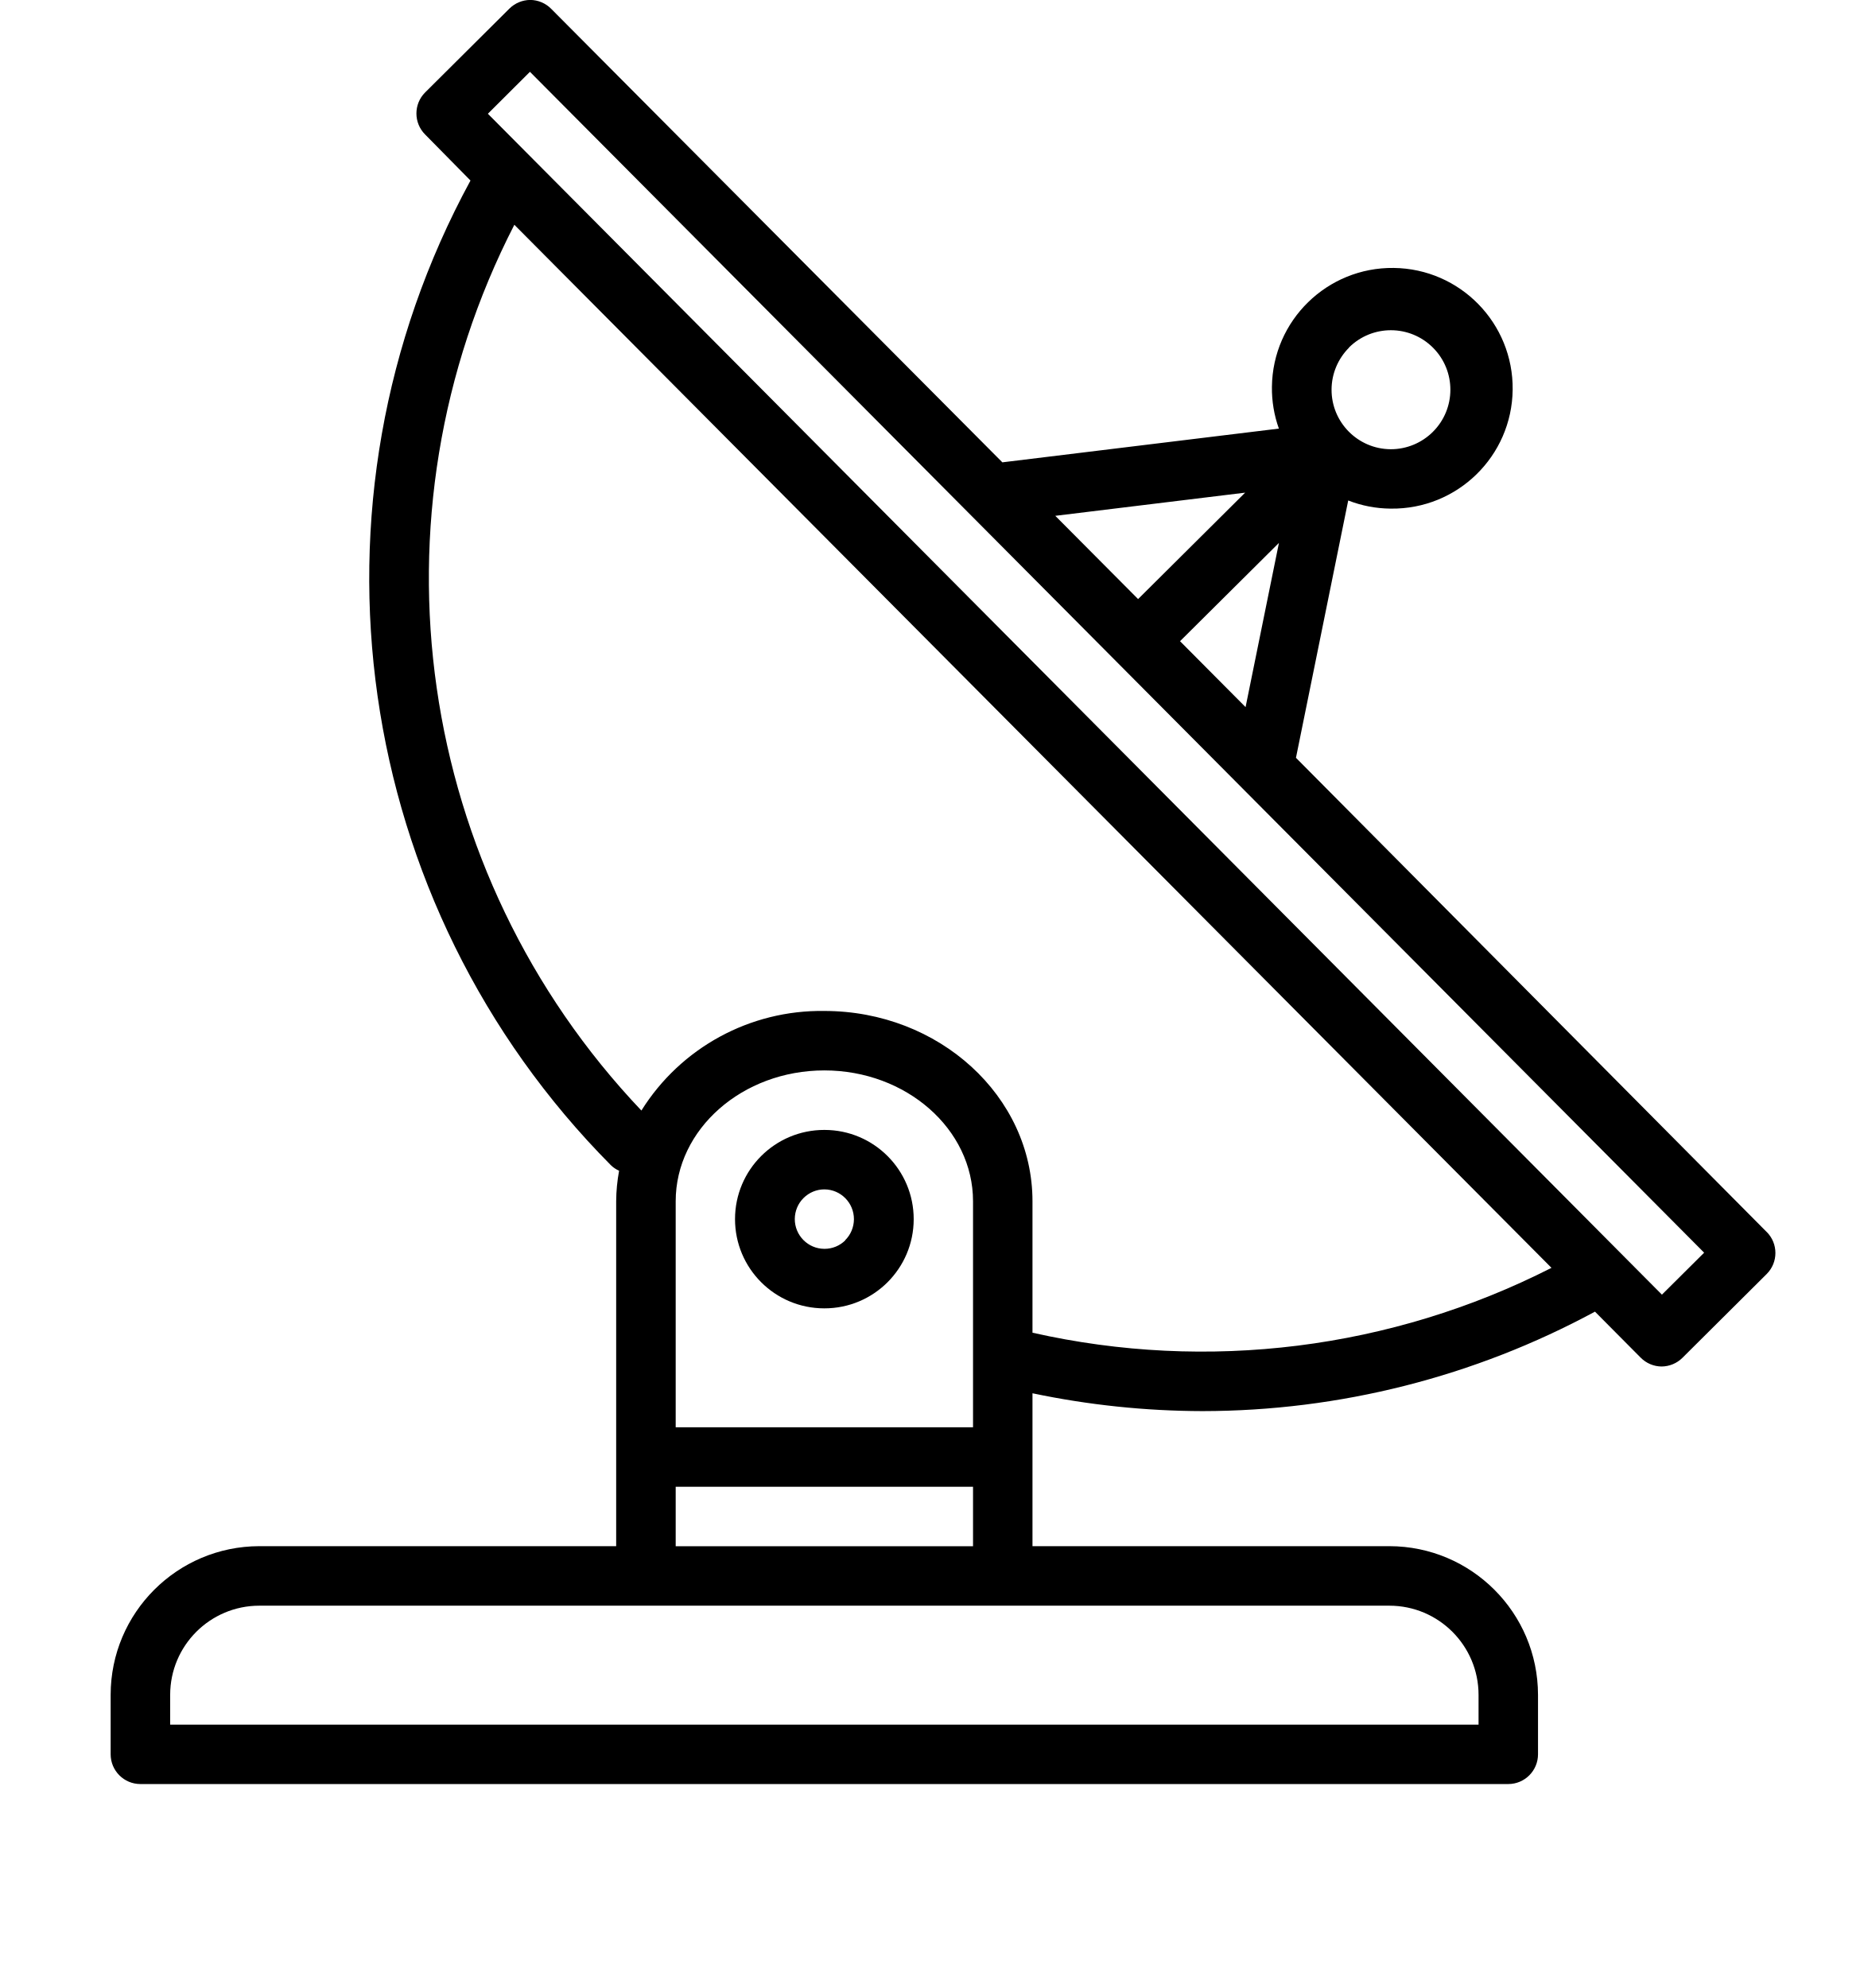
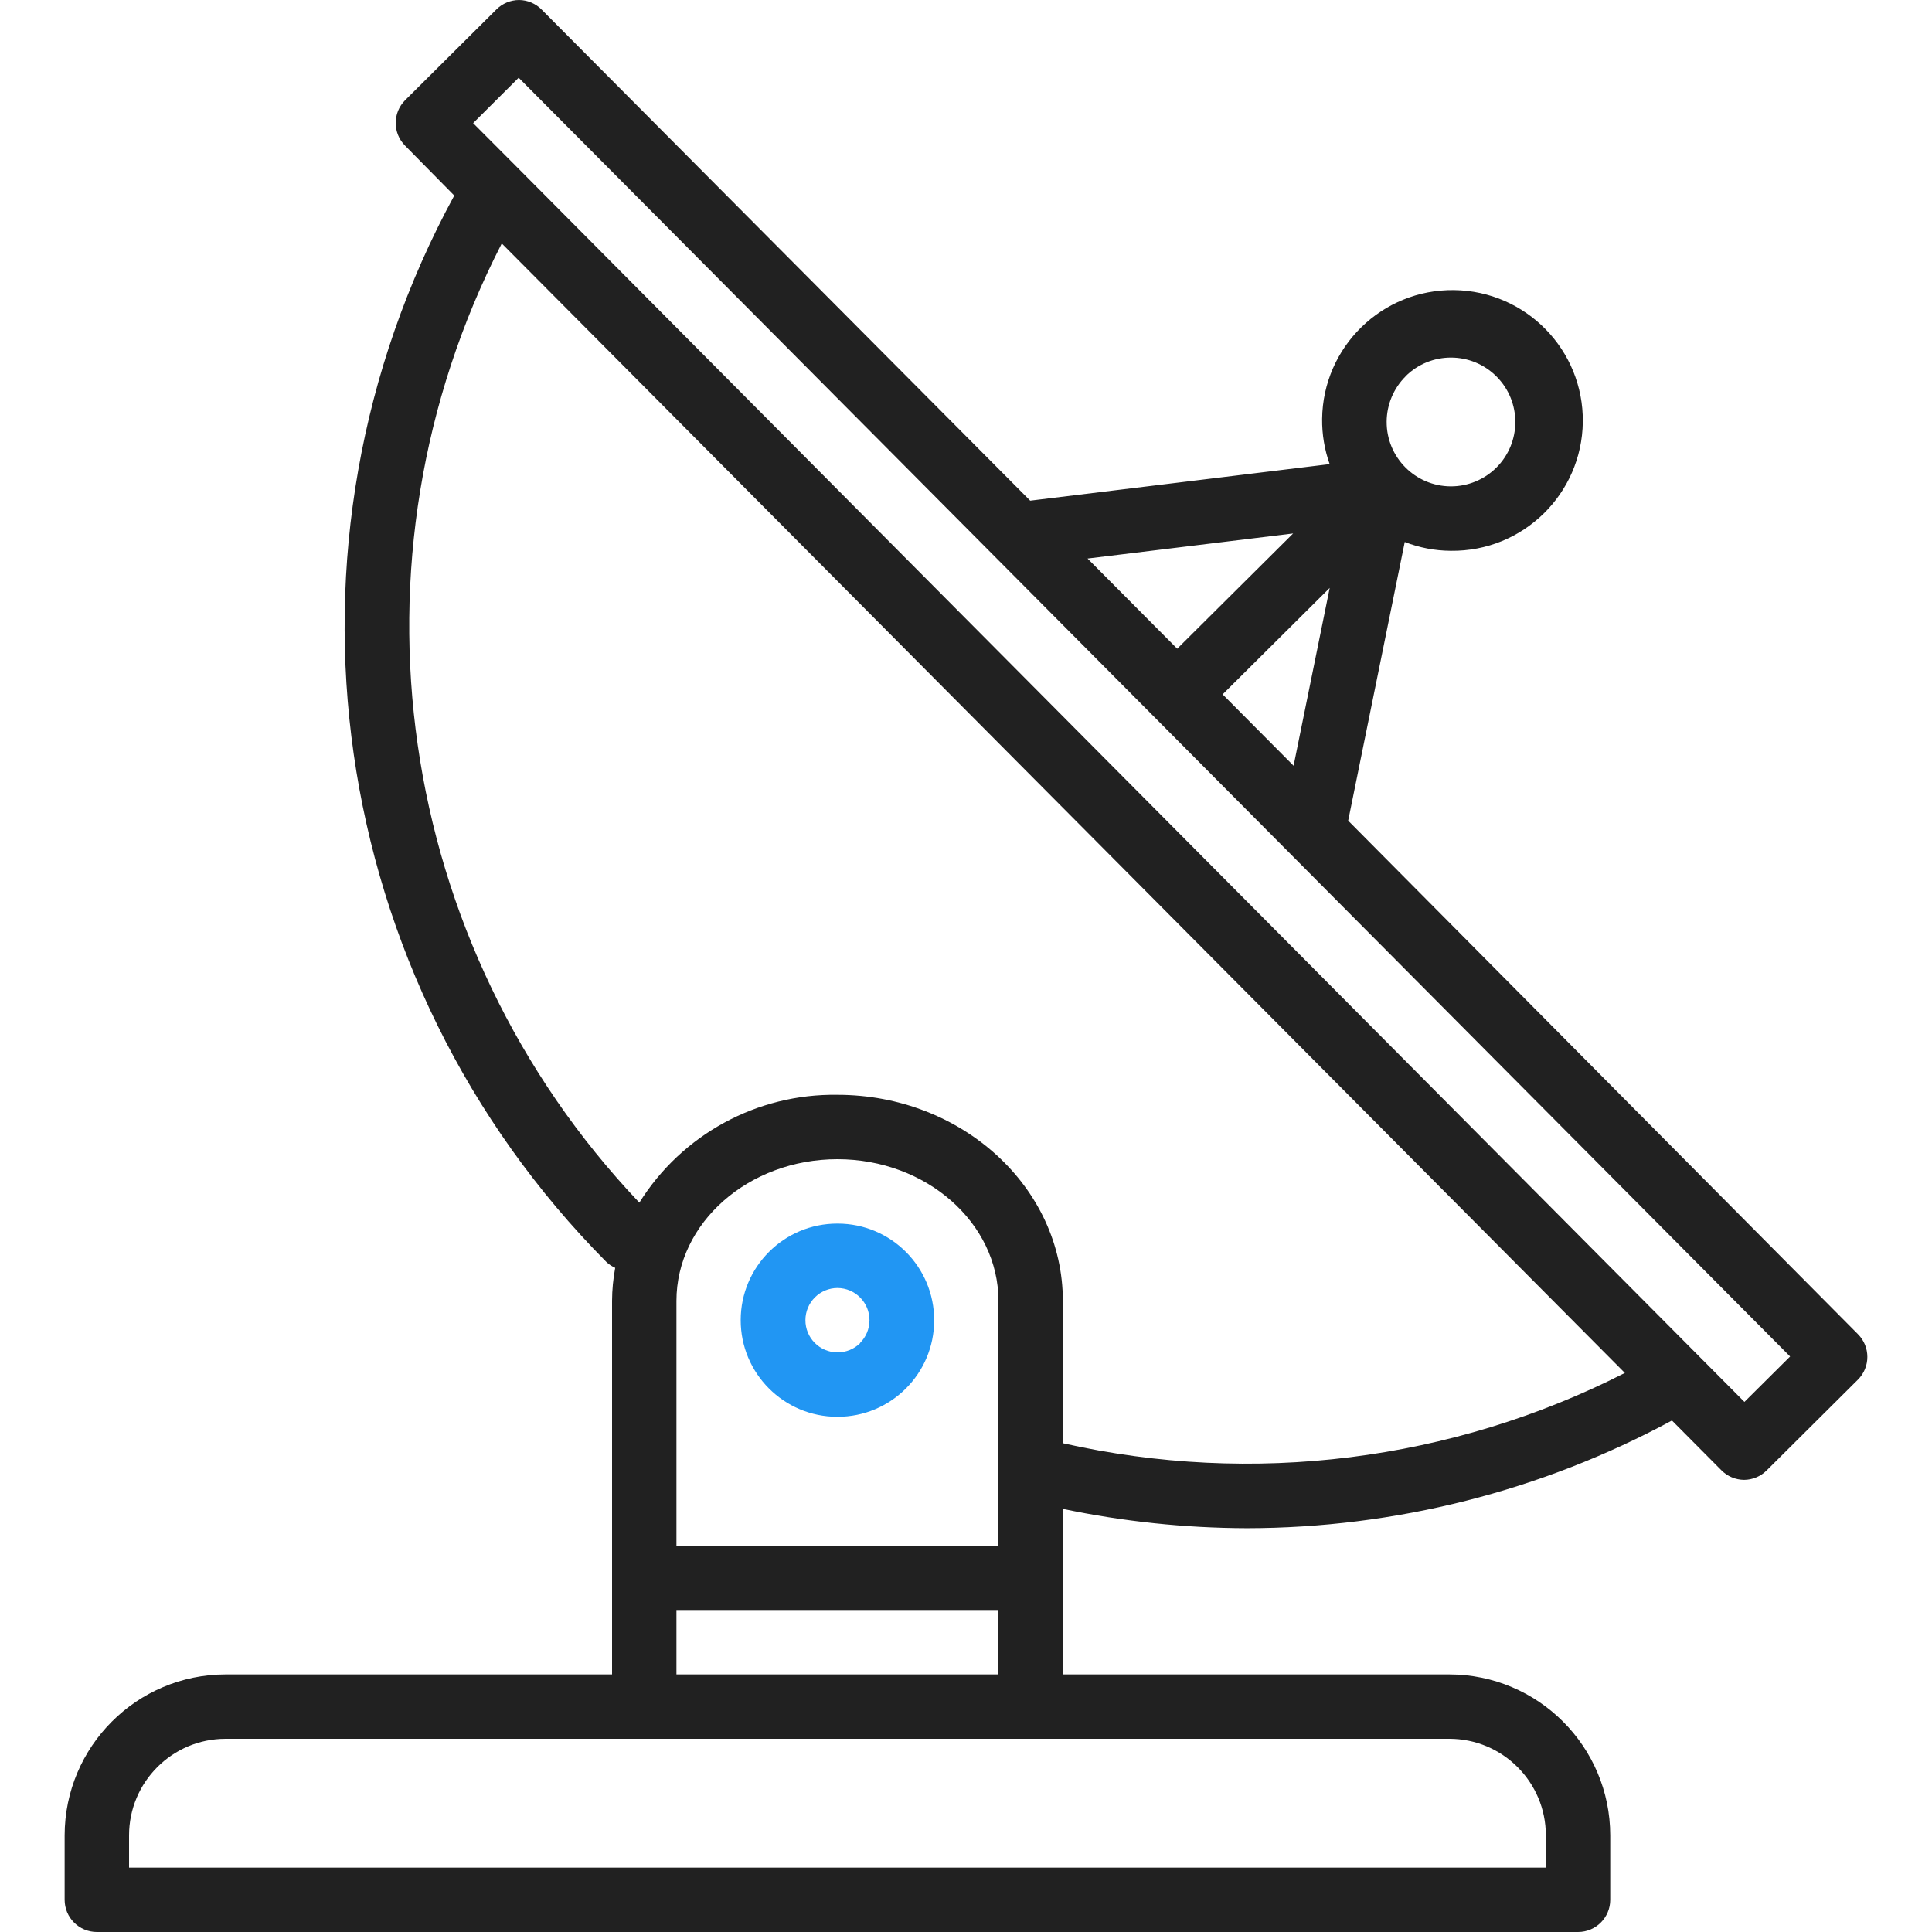
- <svg xmlns="http://www.w3.org/2000/svg" version="1.1" width="30" height="32" viewBox="0 0 30 32">
-   <path d="M28.437 19.831l-7.577-7.633 0.841-4.142c0.217 0.085 0.448 0.129 0.681 0.131h0.006c1.070 0.013 1.948-0.844 1.96-1.914s-0.845-1.948-1.915-1.96c-1.070-0.013-1.948 0.844-1.96 1.914-0.003 0.229 0.035 0.457 0.112 0.672l-4.451 0.543-7.261-7.299c-0.089-0.091-0.211-0.143-0.338-0.144-0.126 0.001-0.246 0.051-0.335 0.139l-1.357 1.35c-0.187 0.187-0.187 0.49 0 0.677l0.73 0.741c-2.83 5.203-1.911 11.647 2.261 15.851 0.038 0.037 0.083 0.066 0.131 0.088-0.030 0.162-0.046 0.326-0.047 0.491v5.552h-5.744c-1.321 0.002-2.392 1.072-2.393 2.393v0.957c0 0.264 0.214 0.479 0.479 0.479h22.017c0.264 0 0.479-0.214 0.479-0.479v-0.957c-0.002-1.321-1.072-2.392-2.393-2.393h-5.744v-2.461c0.9 0.189 1.817 0.285 2.736 0.287 2.206-0.002 4.377-0.552 6.318-1.601l0.734 0.739c0.089 0.091 0.211 0.143 0.338 0.144 0.126-0.001 0.246-0.051 0.335-0.139l1.357-1.35c0.187-0.187 0.187-0.49 0-0.677zM21.713 5.594c0.375-0.373 0.981-0.371 1.354 0.004s0.371 0.981-0.004 1.354c-0.179 0.178-0.422 0.279-0.675 0.279h-0.003c-0.529-0.003-0.955-0.434-0.952-0.962 0.001-0.253 0.103-0.495 0.282-0.674h-0.002zM20.586 8.739l-0.537 2.643-1.055-1.061 1.592-1.582zM20.042 7.93l-1.723 1.713-1.333-1.34 3.056-0.373zM22.363 25.846c0.793 0 1.436 0.643 1.436 1.436v0.479h-21.060v-0.479c0-0.793 0.643-1.436 1.436-1.436h18.188zM15.662 23.932v0.957h-4.786v-0.957h4.786zM10.876 22.974v-3.638c0-1.161 1.074-2.106 2.393-2.106s2.393 0.945 2.393 2.106v3.638h-4.786zM16.619 21.452v-2.116c0-1.689-1.503-3.063-3.35-3.063-1.195-0.018-2.312 0.59-2.945 1.603-3.642-3.835-4.462-9.553-2.045-14.258l16.694 16.79c-2.578 1.311-5.533 1.681-8.354 1.044zM26.75 20.839l-18.897-19.008 0.677-0.675 7.121 7.161c0.003 0 0.005 0.006 0.009 0.009l11.77 11.838-0.679 0.675z" />
-   <path d="M13.273 18.188h-0.004c-0.793-0.001-1.437 0.641-1.438 1.434s0.641 1.437 1.434 1.438h0.004c0.793 0.001 1.437-0.641 1.438-1.434s-0.641-1.437-1.434-1.438zM13.608 19.963c-0.090 0.090-0.212 0.14-0.339 0.139-0.264-0.001-0.477-0.217-0.476-0.481 0.001-0.127 0.051-0.248 0.141-0.337s0.209-0.139 0.335-0.139c0.264 0.001 0.477 0.217 0.476 0.481-0.001 0.127-0.051 0.248-0.141 0.337h0.004z" />
+ <svg xmlns="http://www.w3.org/2000/svg" width="70" height="70" viewBox="0 0 70 70" fill="none">
+   <path d="M67.316 48.339L48.847 29.734L50.897 19.637C51.426 19.844 51.988 19.952 52.556 19.956H52.57C55.178 19.987 57.317 17.897 57.348 15.289C57.379 12.681 55.289 10.542 52.681 10.511C50.073 10.48 47.934 12.569 47.903 15.178C47.897 15.736 47.989 16.291 48.176 16.816L37.326 18.14L19.628 0.35C19.41 0.128 19.114 0.002 18.804 0C18.498 0.002 18.204 0.124 17.987 0.34L14.679 3.63C14.223 4.085 14.223 4.824 14.679 5.279L16.459 7.085C9.562 19.768 11.802 35.474 21.97 45.723C22.064 45.812 22.172 45.884 22.29 45.936C22.216 46.331 22.178 46.732 22.176 47.133V60.667H8.176C4.956 60.67 2.346 63.28 2.342 66.5V68.833C2.342 69.478 2.865 70 3.509 70H57.176C57.82 70 58.342 69.478 58.342 68.833V66.5C58.339 63.28 55.729 60.67 52.509 60.667H38.509V54.669C40.702 55.129 42.937 55.363 45.178 55.369C50.555 55.363 55.846 54.023 60.578 51.468L62.367 53.268C62.584 53.489 62.881 53.615 63.191 53.618C63.497 53.616 63.791 53.494 64.008 53.278L67.316 49.988C67.772 49.533 67.772 48.794 67.316 48.339ZM50.925 13.635C51.838 12.726 53.316 12.73 54.224 13.644C55.133 14.557 55.129 16.035 54.215 16.944C53.778 17.378 53.186 17.623 52.569 17.622H52.562C51.274 17.616 50.234 16.566 50.241 15.277C50.245 14.66 50.492 14.07 50.929 13.635H50.925ZM48.178 21.301L46.869 27.744L44.298 25.158L48.178 21.301ZM46.853 19.328L42.653 23.504L39.404 20.237L46.853 19.328ZM52.509 63C54.442 63 56.009 64.567 56.009 66.5V67.667H4.676V66.5C4.676 64.567 6.243 63 8.176 63H52.509ZM36.176 58.333V60.667H24.509V58.333H36.176ZM24.509 56V47.133C24.509 44.303 27.126 42 30.342 42C33.559 42 36.176 44.303 36.176 47.133V56H24.509ZM38.509 52.29V47.133C38.509 43.016 34.846 39.667 30.342 39.667C27.431 39.622 24.708 41.104 23.165 43.574C14.289 34.225 12.29 20.288 18.18 8.821L58.872 49.745C52.589 52.942 45.386 53.842 38.509 52.29ZM63.204 50.794L61.56 49.141L18.792 6.116L17.142 4.461L18.792 2.816L36.15 20.272C36.158 20.272 36.163 20.287 36.171 20.293L64.859 49.149L63.204 50.794Z" fill="#212121" />
+   <path d="M30.353 44.333H30.342C28.409 44.33 26.84 45.895 26.837 47.828C26.834 49.761 28.399 51.33 30.332 51.333H30.342C32.275 51.336 33.845 49.772 33.847 47.839C33.85 45.906 32.286 44.336 30.353 44.333ZM31.169 48.66C30.95 48.879 30.652 49.001 30.342 49C29.698 48.997 29.178 48.472 29.182 47.827C29.183 47.519 29.307 47.224 29.526 47.006C29.743 46.79 30.036 46.668 30.342 46.667C30.987 46.67 31.506 47.195 31.503 47.839C31.501 48.148 31.378 48.443 31.159 48.66H31.169Z" fill="#2196F3" />
</svg>
